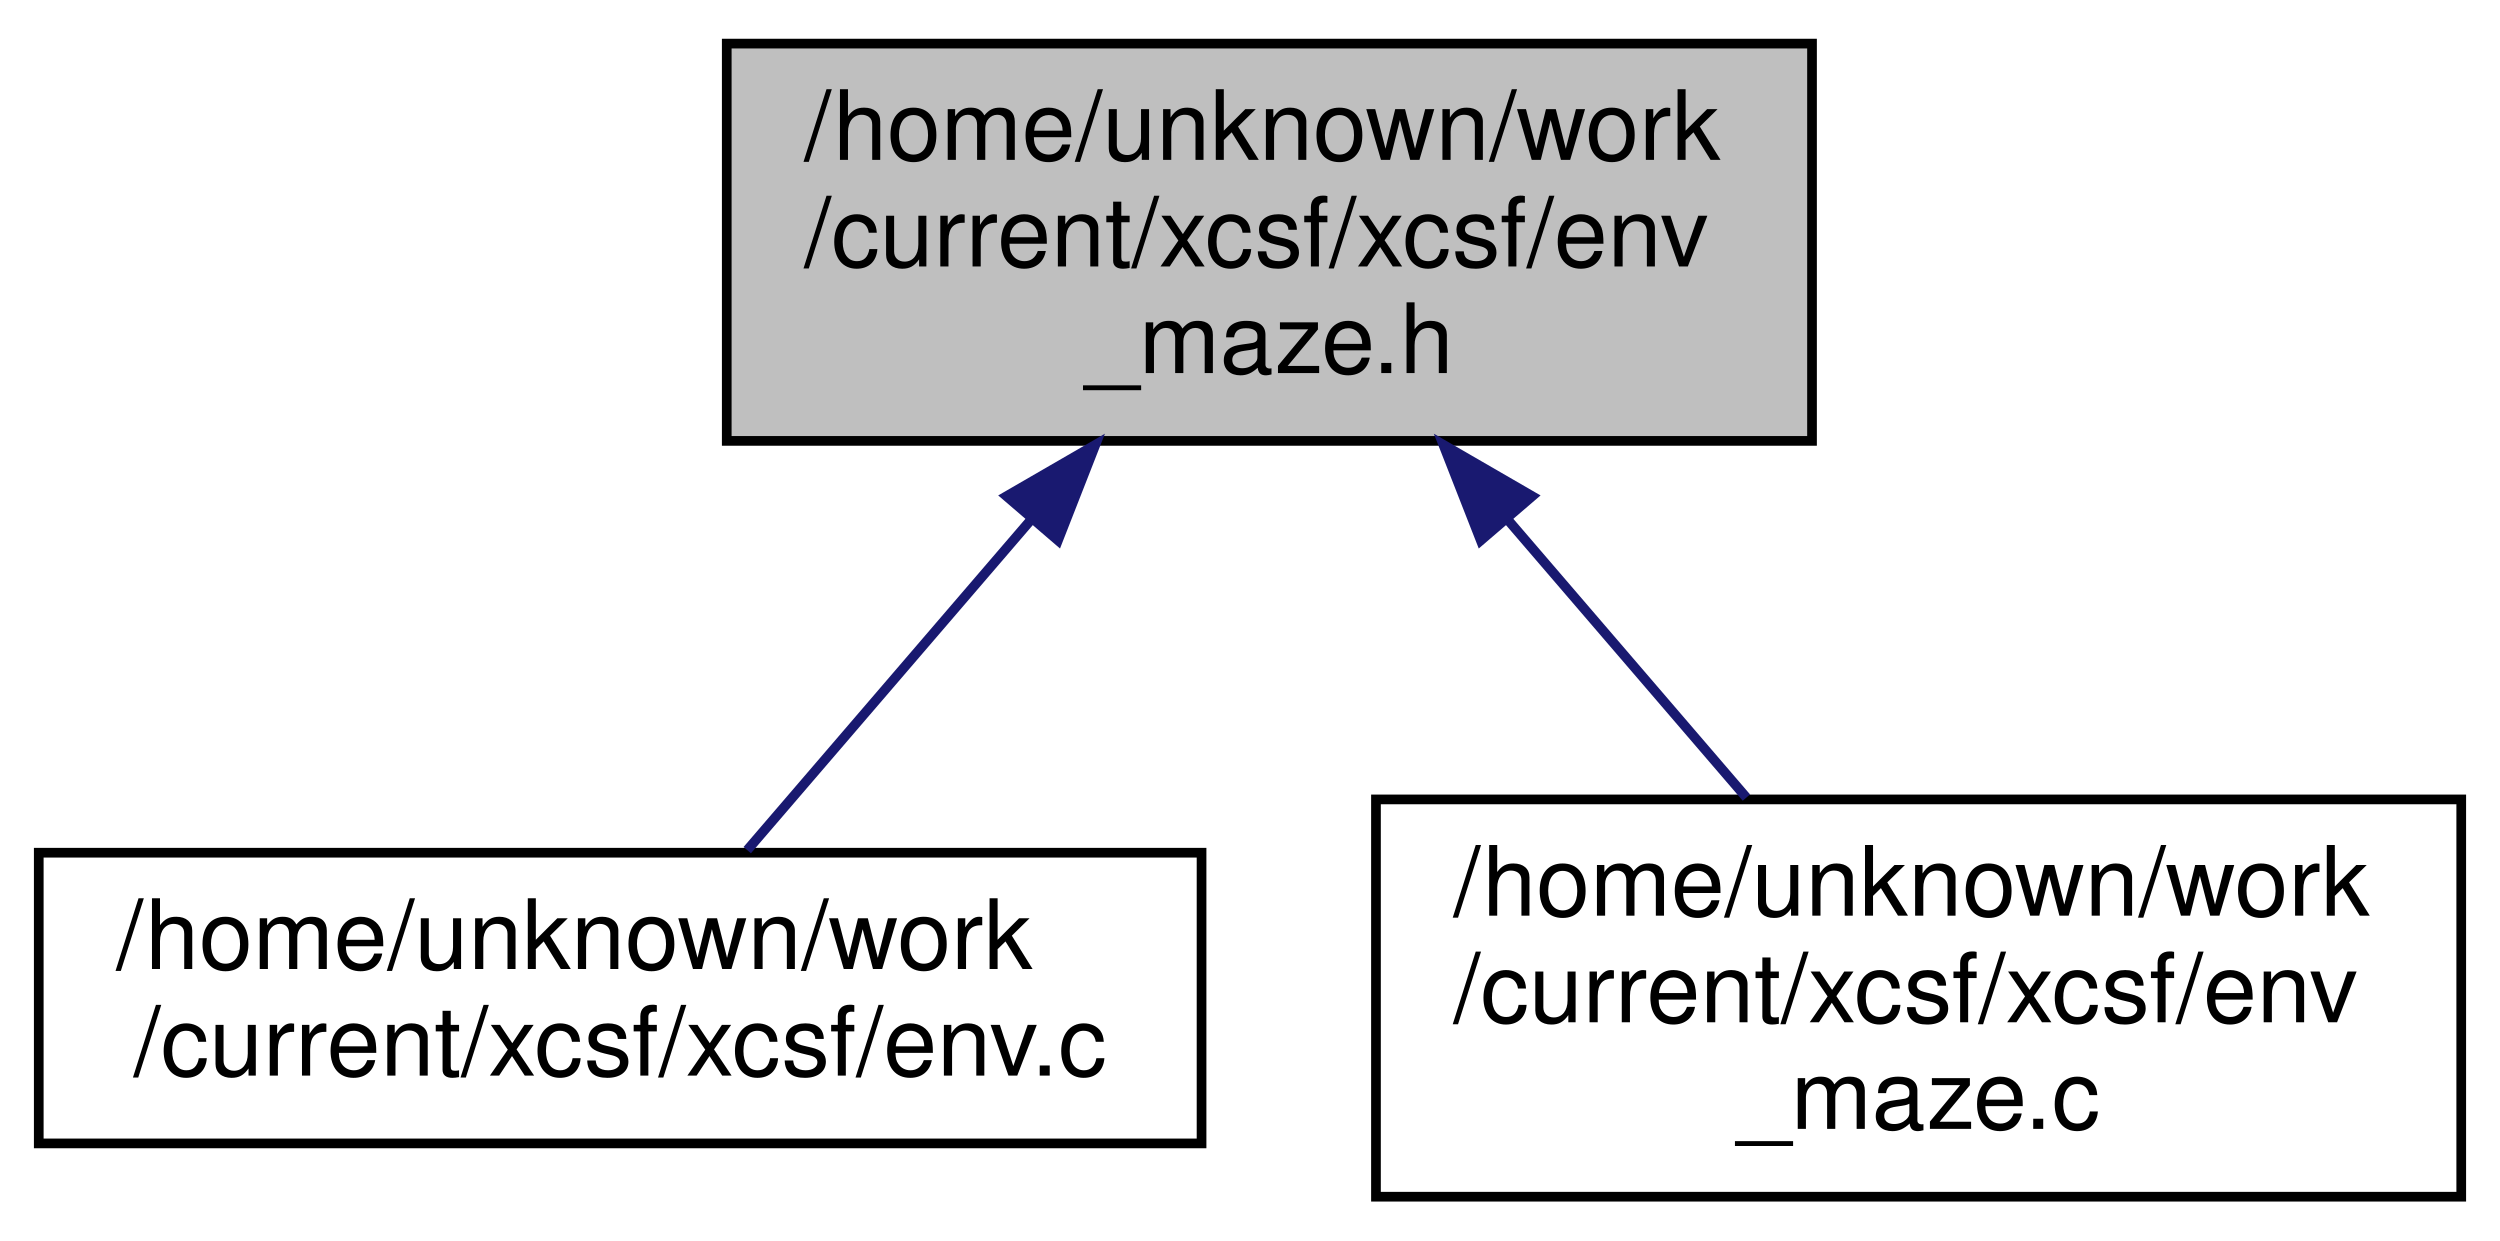
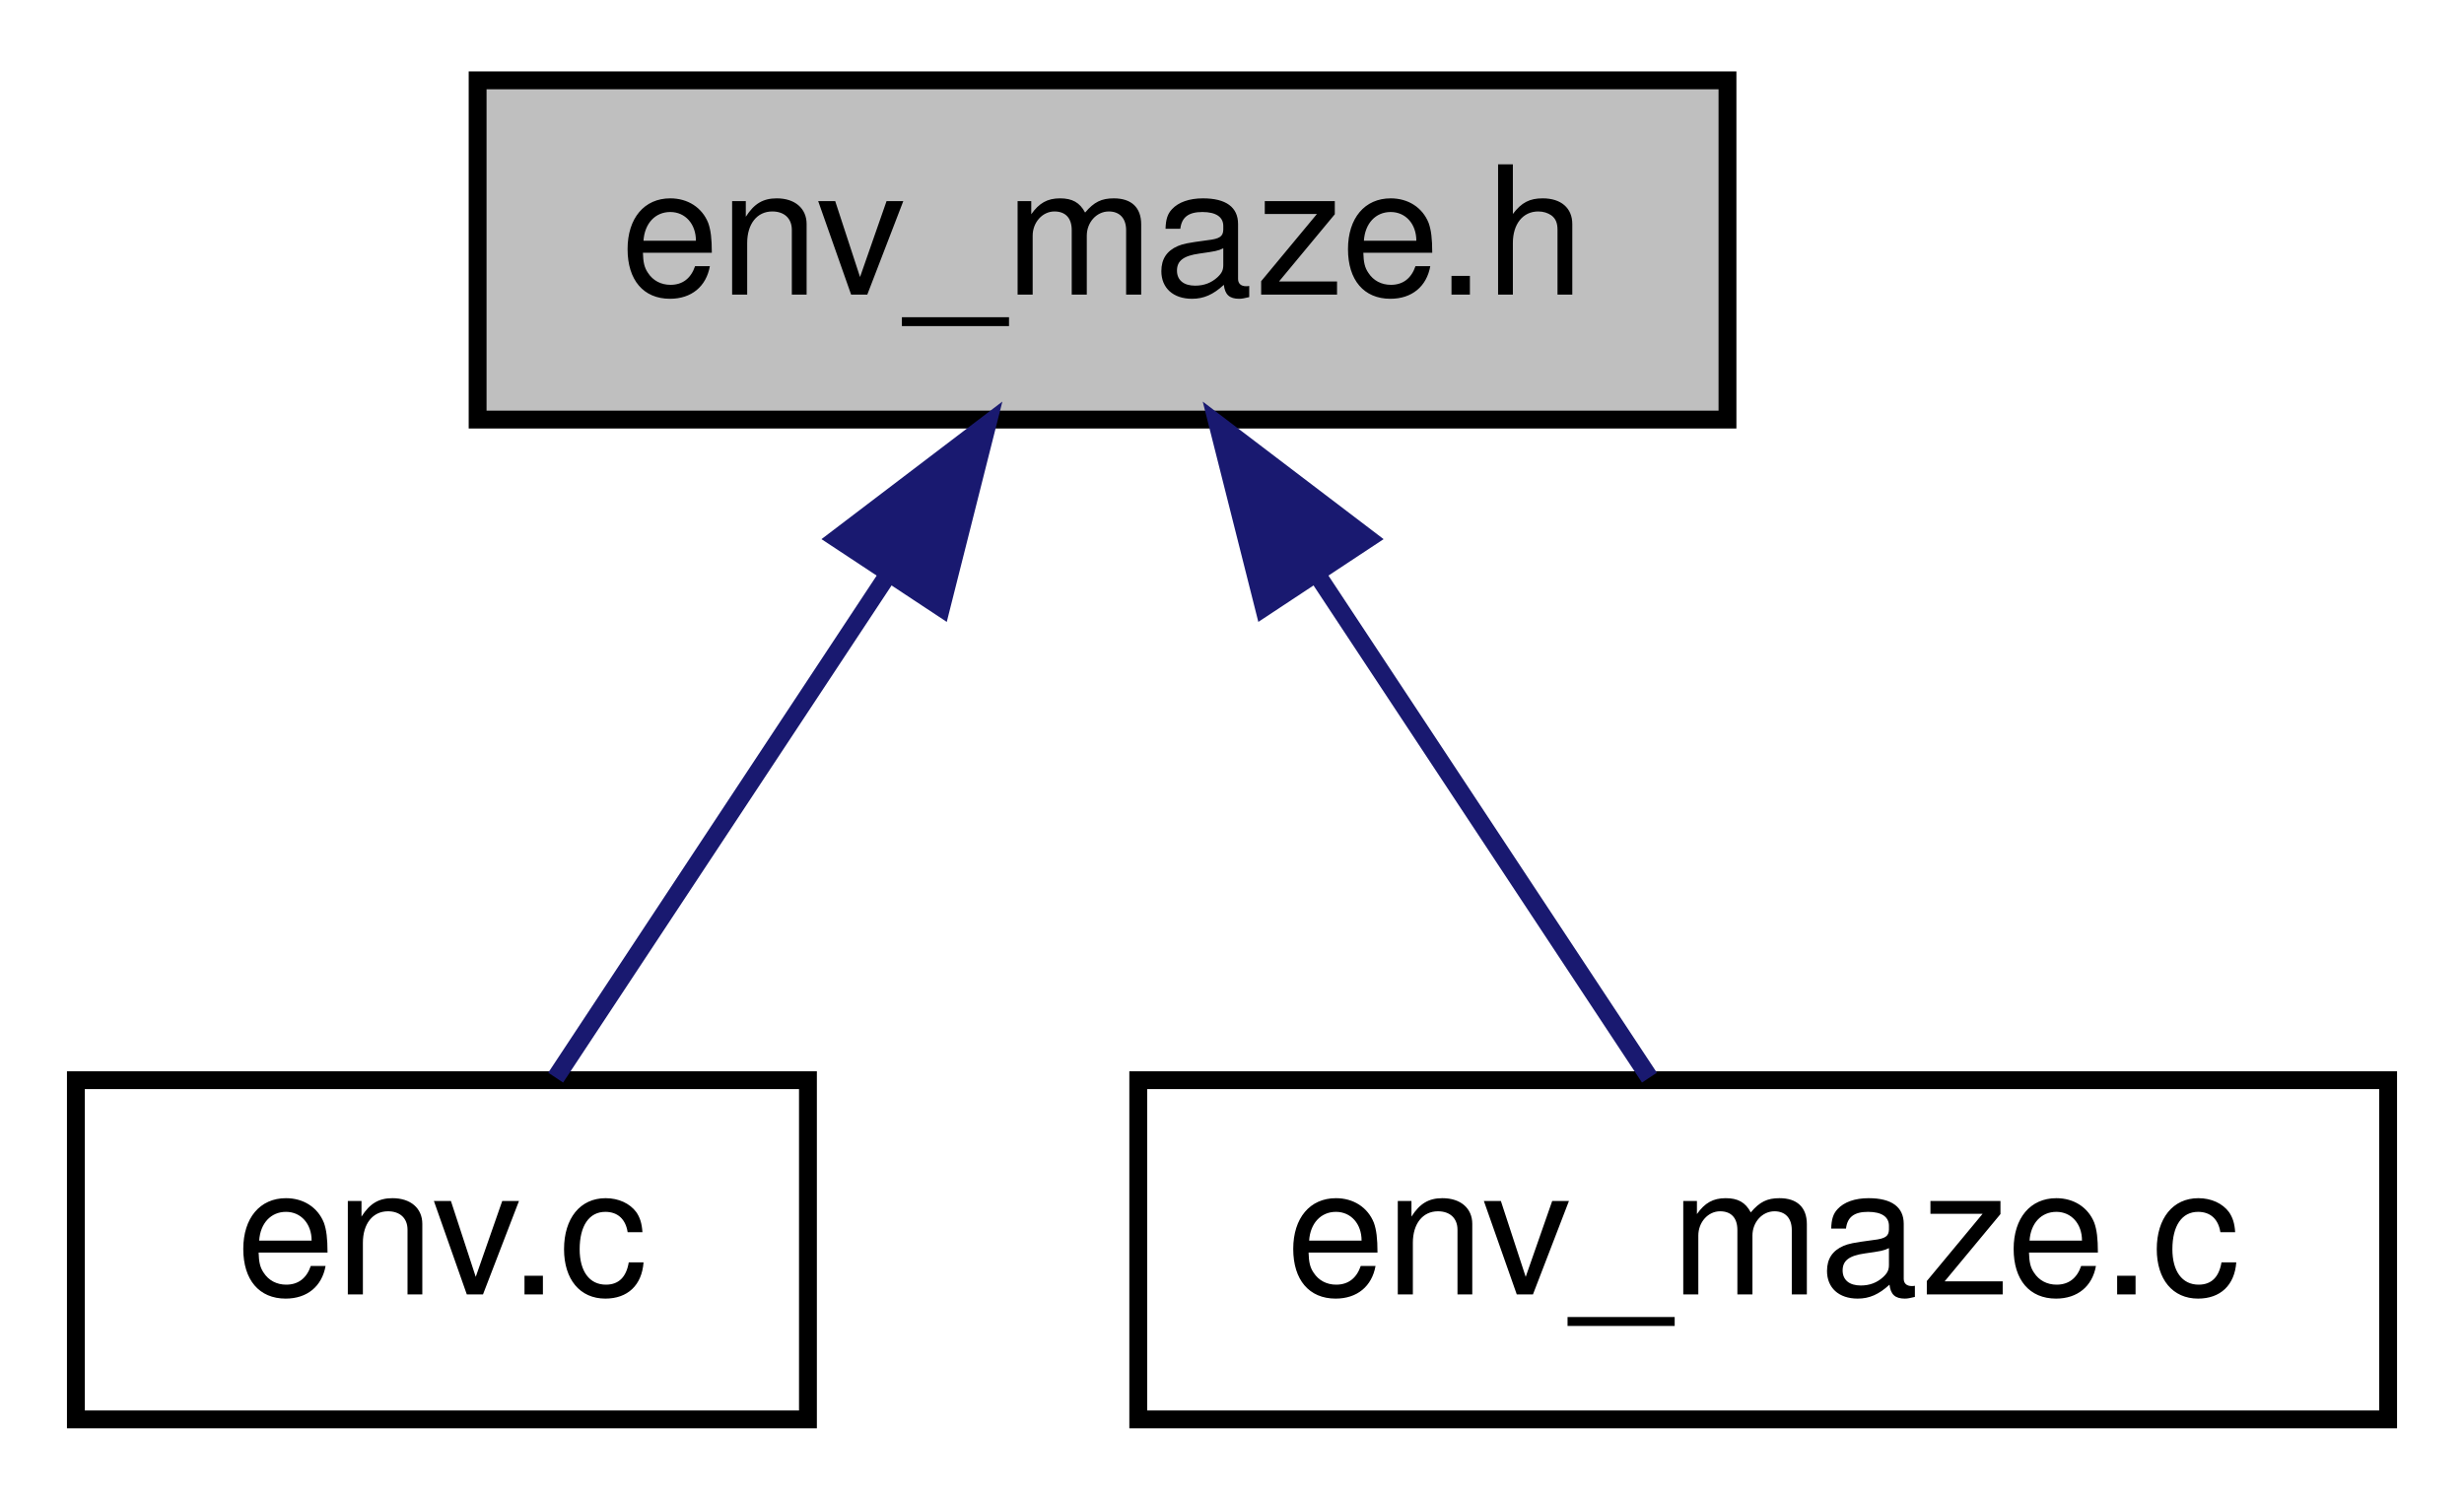
- <svg xmlns="http://www.w3.org/2000/svg" xmlns:xlink="http://www.w3.org/1999/xlink" width="258pt" height="128pt" viewBox="0.00 0.00 258.00 128.00">
-   <g id="graph0" class="graph" transform="scale(1 1) rotate(0) translate(4 124)">
+ <svg xmlns="http://www.w3.org/2000/svg" xmlns:xlink="http://www.w3.org/1999/xlink" width="138pt" height="84pt" viewBox="0.00 0.00 137.50 84.00">
+   <g id="graph0" class="graph" transform="scale(1 1) rotate(0) translate(4 80)">
    <g id="node1" class="node">
-       <polygon fill="#bfbfbf" stroke="#000000" points="71,-78.5 71,-119.5 183,-119.5 183,-78.5 71,-78.5" />
-       <text text-anchor="start" x="79" y="-107.5" font-family="Helvetica,sans-Serif" font-size="10.00" fill="#000000">/home/unknown/work</text>
-       <text text-anchor="start" x="79" y="-96.5" font-family="Helvetica,sans-Serif" font-size="10.00" fill="#000000">/current/xcsf/xcsf/env</text>
-       <text text-anchor="middle" x="127" y="-85.5" font-family="Helvetica,sans-Serif" font-size="10.00" fill="#000000">_maze.h</text>
+       <polygon fill="#bfbfbf" stroke="#000000" points="22.5,-56.5 22.5,-75.5 92.5,-75.5 92.5,-56.5 22.5,-56.5" />
+       <text text-anchor="middle" x="57.5" y="-63.5" font-family="Helvetica,sans-Serif" font-size="10.00" fill="#000000">env_maze.h</text>
    </g>
    <g id="node2" class="node">
      <g id="a_node2">
        <a xlink:href="env_8c.html" target="_top" xlink:title="Built-in problem environment interface. ">
-           <polygon fill="none" stroke="#000000" points="0,-6 0,-36 120,-36 120,-6 0,-6" />
-           <text text-anchor="start" x="8" y="-24" font-family="Helvetica,sans-Serif" font-size="10.00" fill="#000000">/home/unknown/work</text>
-           <text text-anchor="middle" x="60" y="-13" font-family="Helvetica,sans-Serif" font-size="10.00" fill="#000000">/current/xcsf/xcsf/env.c</text>
+           <polygon fill="none" stroke="#000000" points="0,-.5 0,-19.5 41,-19.5 41,-.5 0,-.5" />
+           <text text-anchor="middle" x="20.5" y="-7.5" font-family="Helvetica,sans-Serif" font-size="10.00" fill="#000000">env.c</text>
        </a>
      </g>
    </g>
    <g id="edge1" class="edge">
-       <path fill="none" stroke="#191970" d="M102.405,-70.367C92.486,-58.819 81.444,-45.965 73.115,-36.268" />
-       <polygon fill="#191970" stroke="#191970" points="99.874,-72.792 109.045,-78.097 105.184,-68.231 99.874,-72.792" />
+       <path fill="none" stroke="#191970" d="M45.362,-47.63C39.191,-38.289 31.943,-27.32 26.871,-19.643" />
+       <polygon fill="#191970" stroke="#191970" points="42.622,-49.832 51.055,-56.245 48.463,-45.973 42.622,-49.832" />
    </g>
    <g id="node3" class="node">
      <g id="a_node3">
        <a xlink:href="env__maze_8c.html" target="_top" xlink:title="The discrete maze problem environment module. ">
-           <polygon fill="none" stroke="#000000" points="138,-.5 138,-41.5 250,-41.5 250,-.5 138,-.5" />
-           <text text-anchor="start" x="146" y="-29.5" font-family="Helvetica,sans-Serif" font-size="10.00" fill="#000000">/home/unknown/work</text>
-           <text text-anchor="start" x="146" y="-18.5" font-family="Helvetica,sans-Serif" font-size="10.00" fill="#000000">/current/xcsf/xcsf/env</text>
-           <text text-anchor="middle" x="194" y="-7.5" font-family="Helvetica,sans-Serif" font-size="10.00" fill="#000000">_maze.c</text>
+           <polygon fill="none" stroke="#000000" points="59.5,-.5 59.5,-19.5 129.5,-19.5 129.5,-.5 59.5,-.5" />
+           <text text-anchor="middle" x="94.5" y="-7.5" font-family="Helvetica,sans-Serif" font-size="10.00" fill="#000000">env_maze.c</text>
        </a>
      </g>
    </g>
    <g id="edge2" class="edge">
-       <path fill="none" stroke="#191970" d="M151.587,-70.376C159.752,-60.87 168.679,-50.478 176.228,-41.69" />
-       <polygon fill="#191970" stroke="#191970" points="148.816,-68.231 144.955,-78.097 154.126,-72.792 148.816,-68.231" />
+       <path fill="none" stroke="#191970" d="M69.638,-47.63C75.809,-38.289 83.057,-27.32 88.129,-19.643" />
+       <polygon fill="#191970" stroke="#191970" points="66.537,-45.973 63.945,-56.245 72.378,-49.832 66.537,-45.973" />
    </g>
  </g>
</svg>
